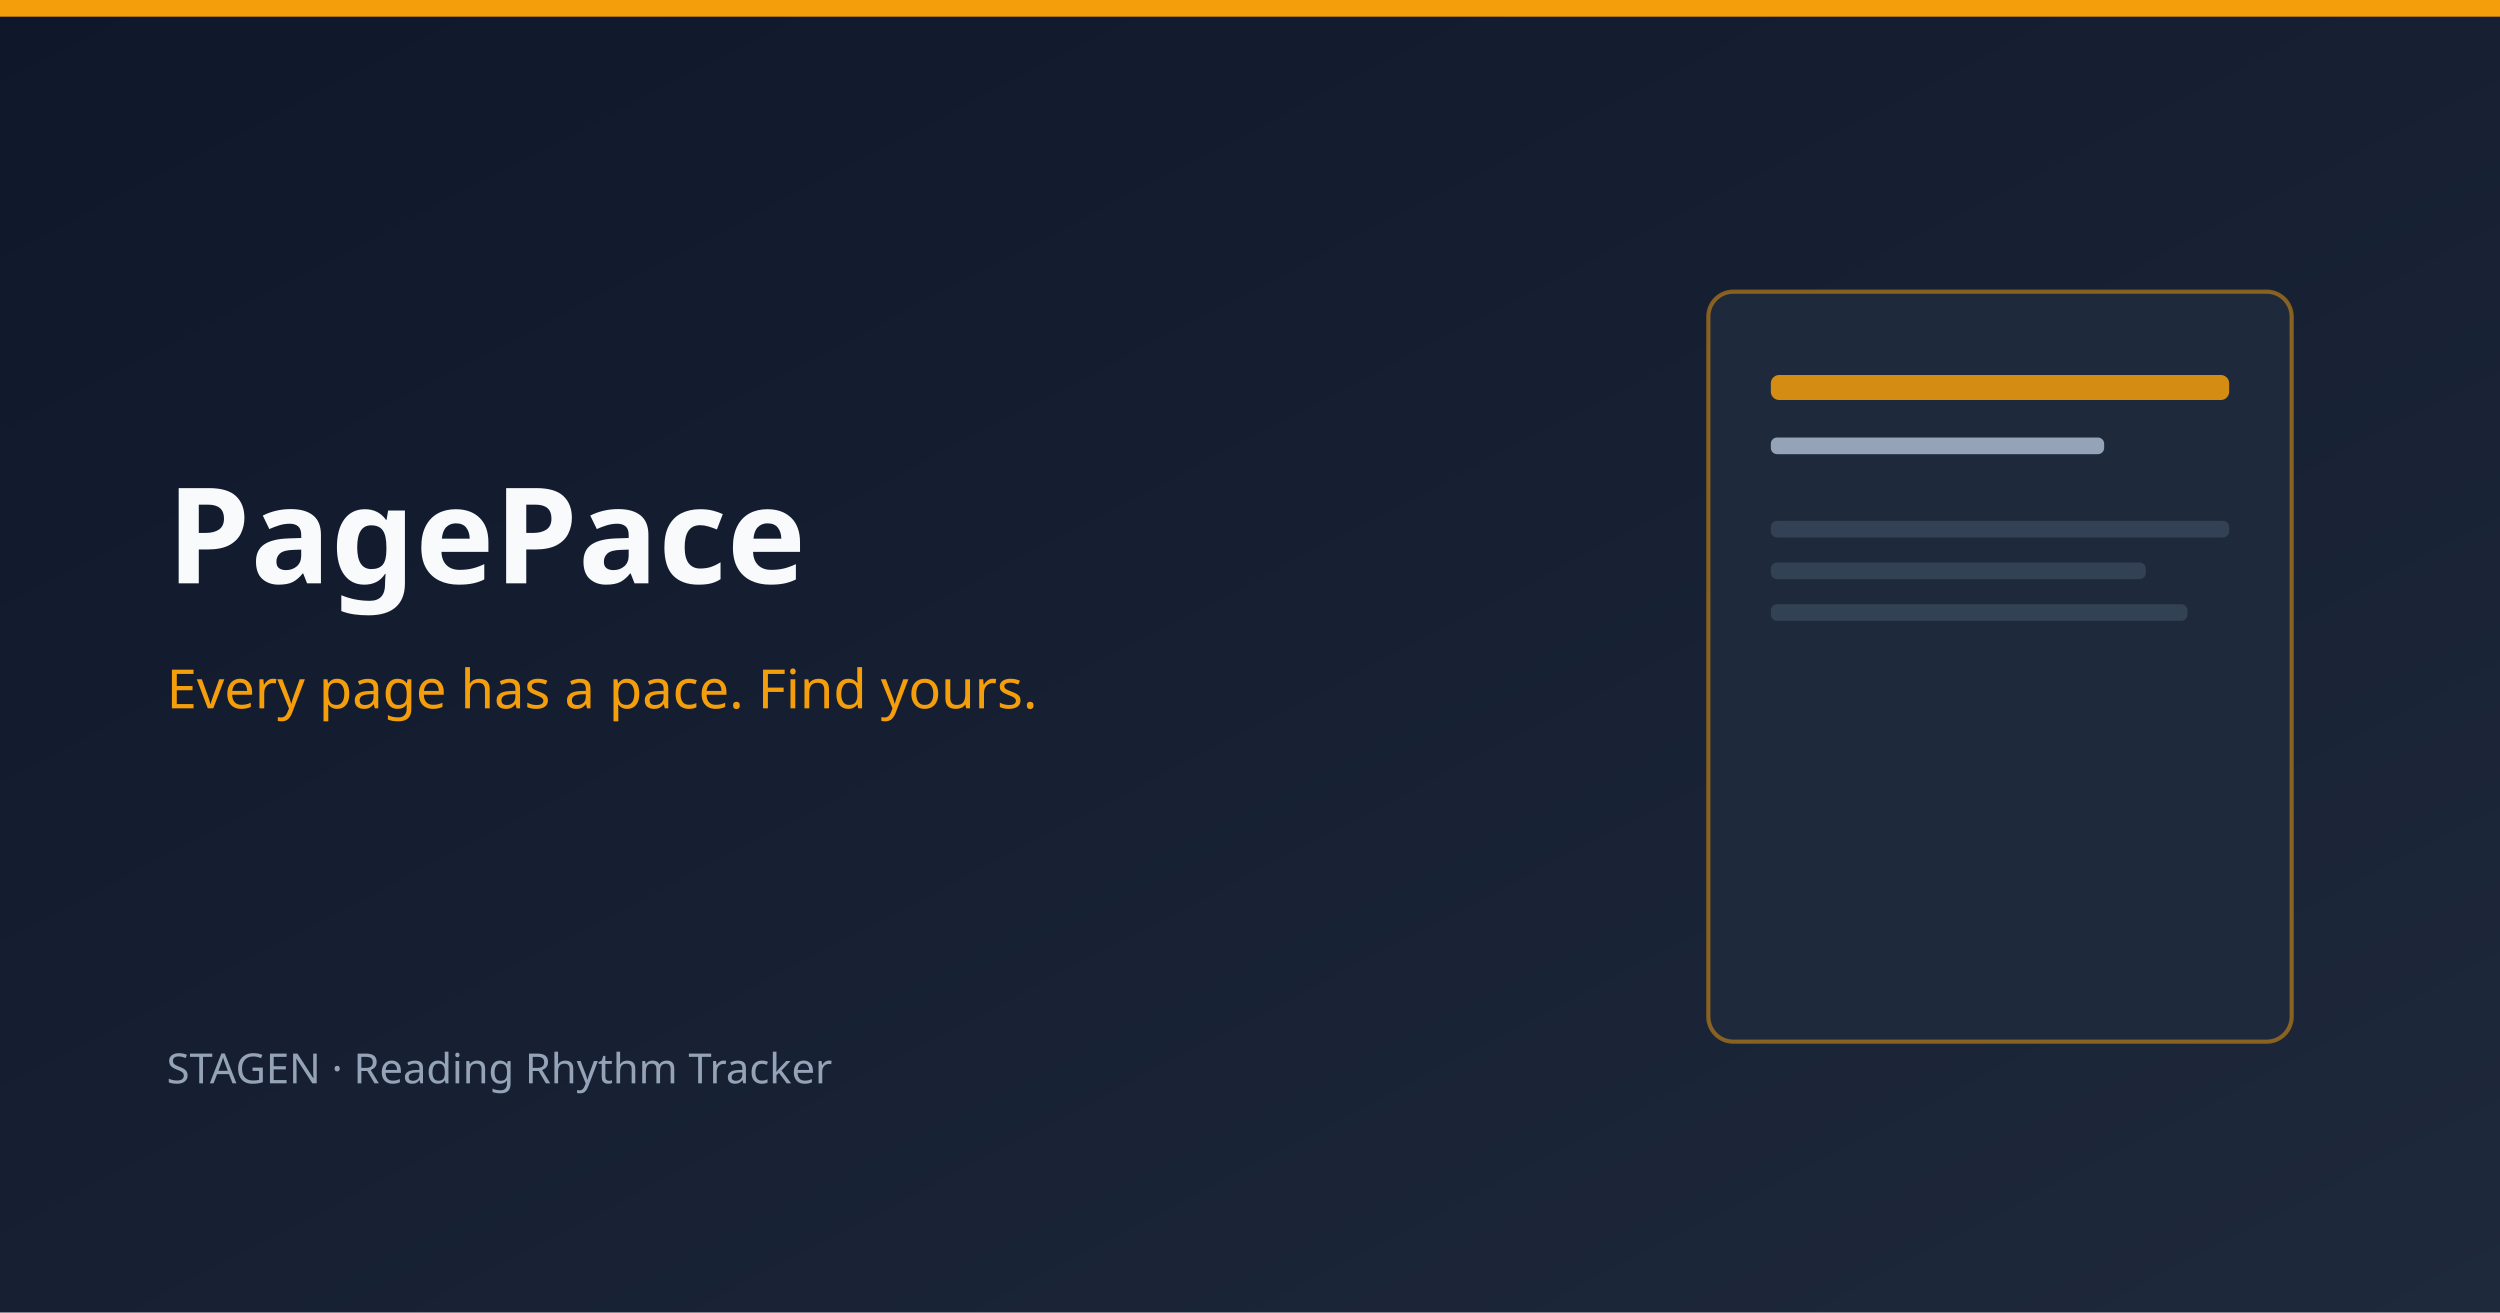
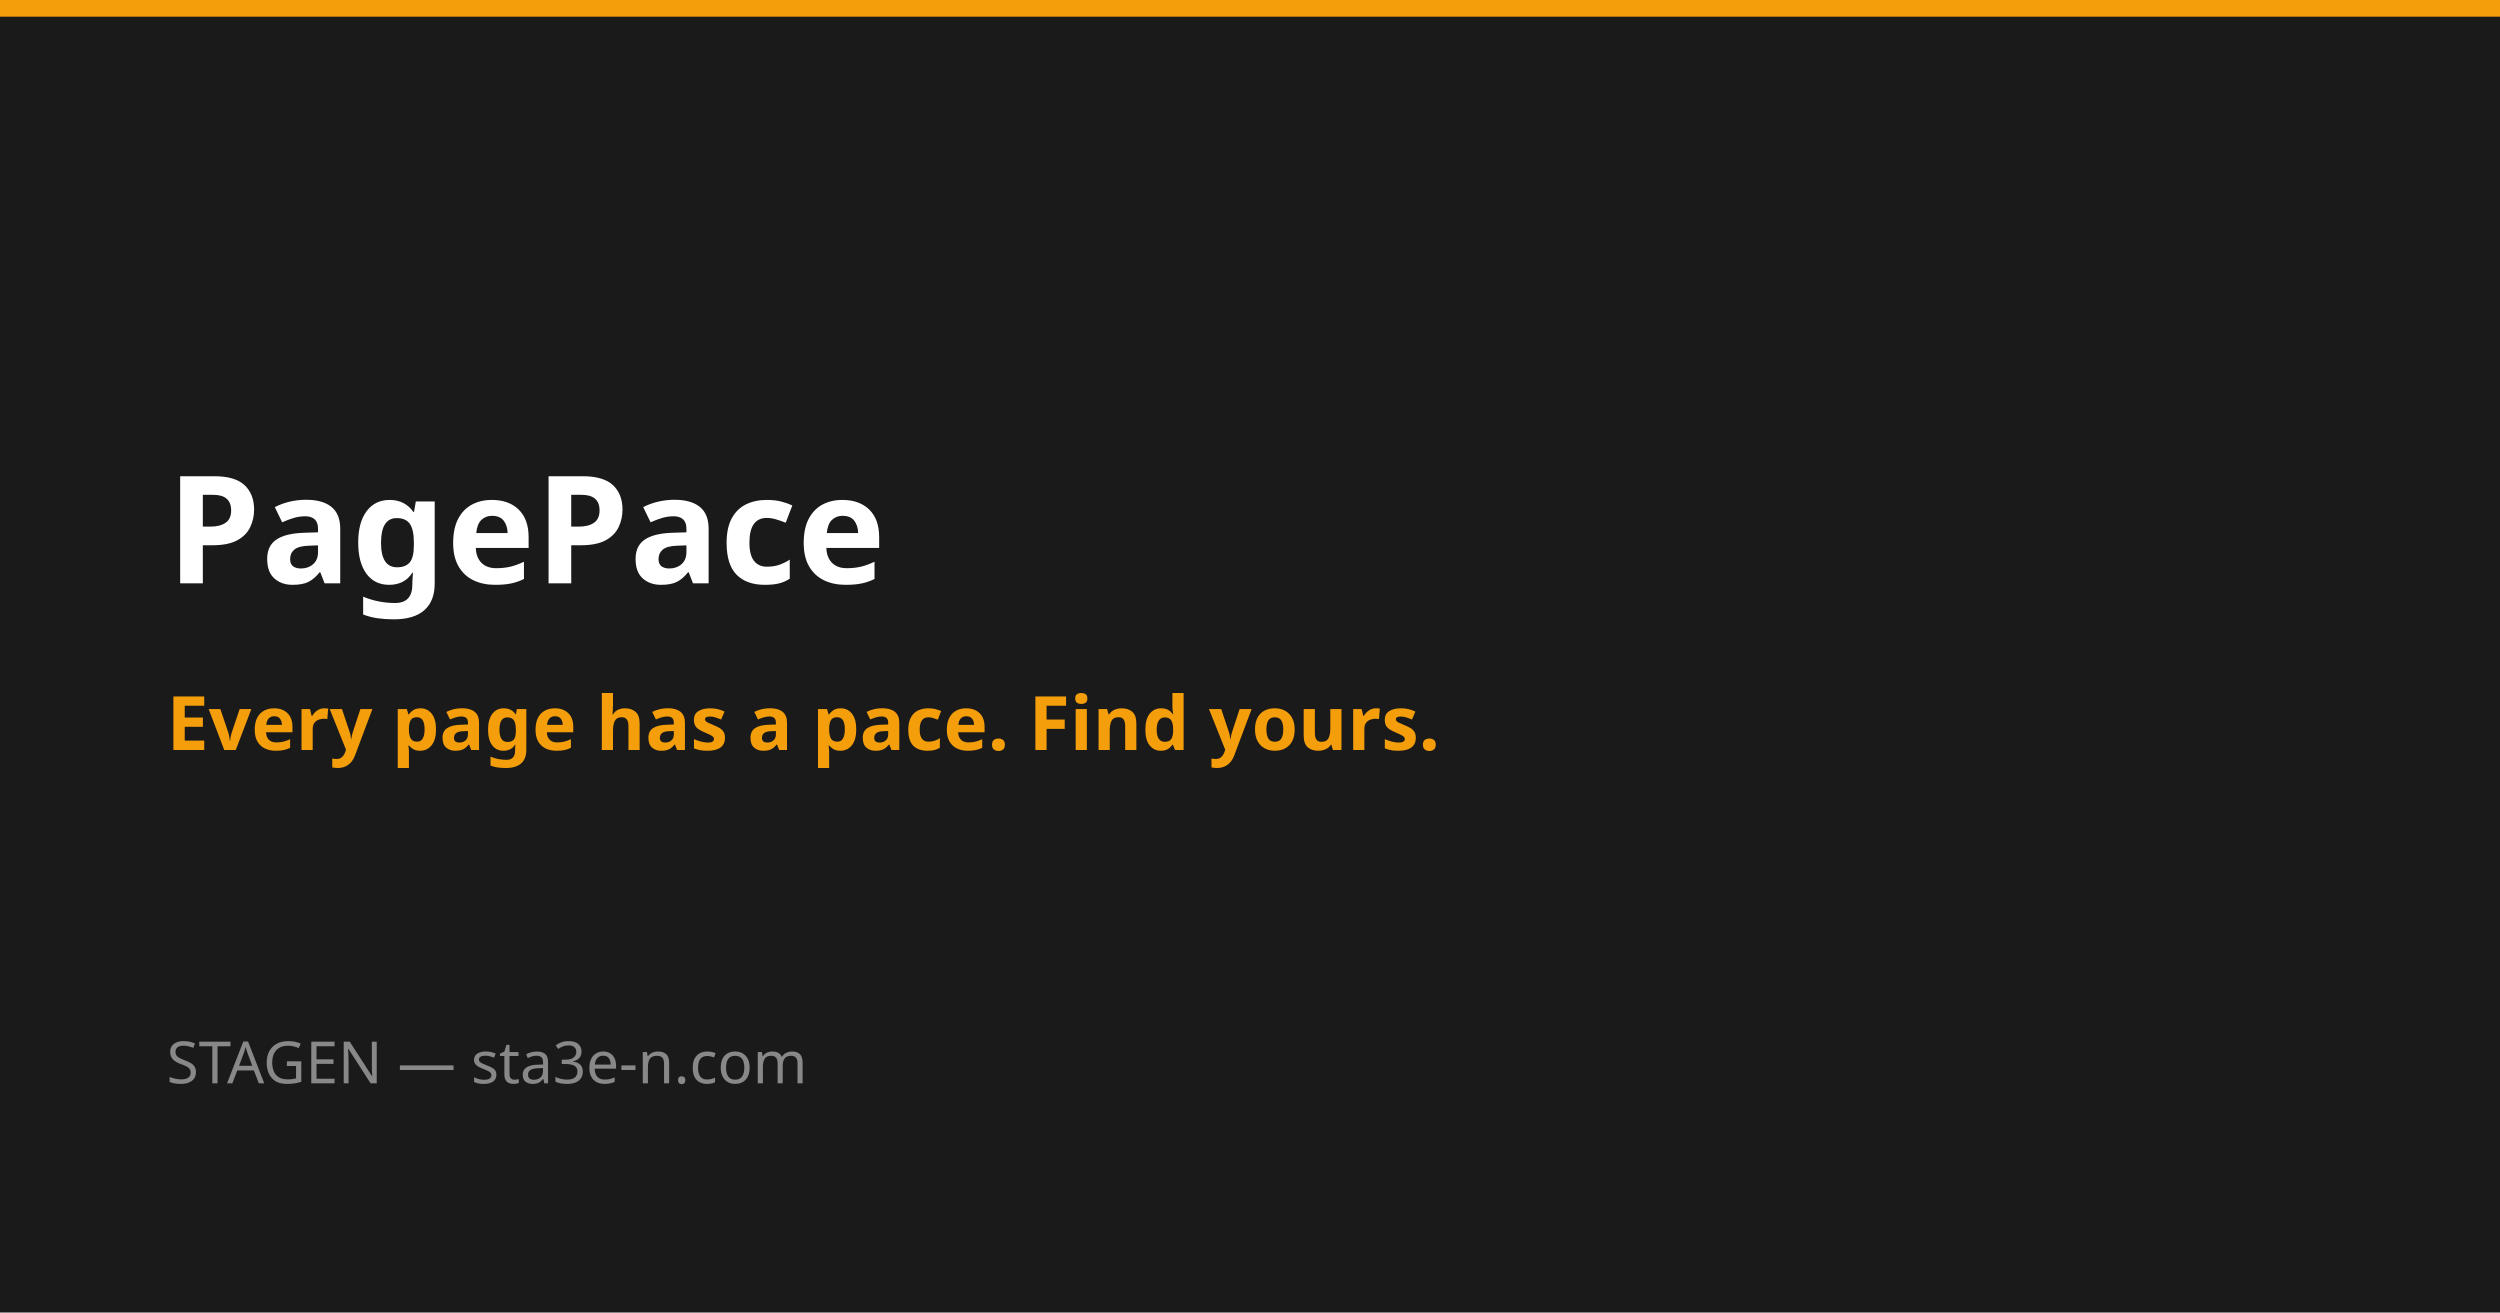
<svg xmlns="http://www.w3.org/2000/svg" width="1200" height="630" viewBox="0 0 1200 630">
-   <defs>
-     <linearGradient id="bg" x1="0%" y1="0%" x2="100%" y2="100%">
-       <stop offset="0%" stop-color="#0F172A" />
-       <stop offset="100%" stop-color="#1E293B" />
-     </linearGradient>
-   </defs>
-   <rect width="1200" height="630" fill="url(#bg)" />
+   <rect width="1200" height="630" fill="#1a1a1a" />
  <rect x="0" y="0" width="1200" height="8" fill="#F59E0B" />
-   <rect x="820" y="140" width="280" height="360" rx="12" fill="#1E293B" stroke="#F59E0B" stroke-opacity="0.5" stroke-width="2" />
-   <rect x="850" y="180" width="220" height="12" rx="4" fill="#F59E0B" fill-opacity="0.85" />
-   <rect x="850" y="210" width="160" height="8" rx="3" fill="#94A3B8" />
-   <rect x="850" y="250" width="220" height="8" rx="3" fill="#334155" />
-   <rect x="850" y="270" width="180" height="8" rx="3" fill="#334155" />
-   <rect x="850" y="290" width="200" height="8" rx="3" fill="#334155" />
-   <text x="80" y="280" fill="#F8FAFC" font-family="ui-sans-serif, system-ui, sans-serif" font-size="64" font-weight="700">PagePace</text>
-   <text x="80" y="340" fill="#F59E0B" font-family="ui-sans-serif, system-ui, sans-serif" font-size="26" font-weight="400">Every page has a pace. Find yours.</text>
-   <text x="80" y="520" fill="#94A3B8" font-family="ui-sans-serif, system-ui, sans-serif" font-size="20">STAGEN · Reading Rhythm Tracker</text>
+   <text x="80" y="280" fill="#ffffff" font-family="system-ui,sans-serif" font-size="72" font-weight="800">PagePace</text>
+   <text x="80" y="360" fill="#F59E0B" font-family="system-ui,sans-serif" font-size="36" font-weight="600">Every page has a pace. Find yours.</text>
+   <text x="80" y="520" fill="#888888" font-family="system-ui,sans-serif" font-size="28">STAGEN — sta3e-n.com</text>
</svg>
